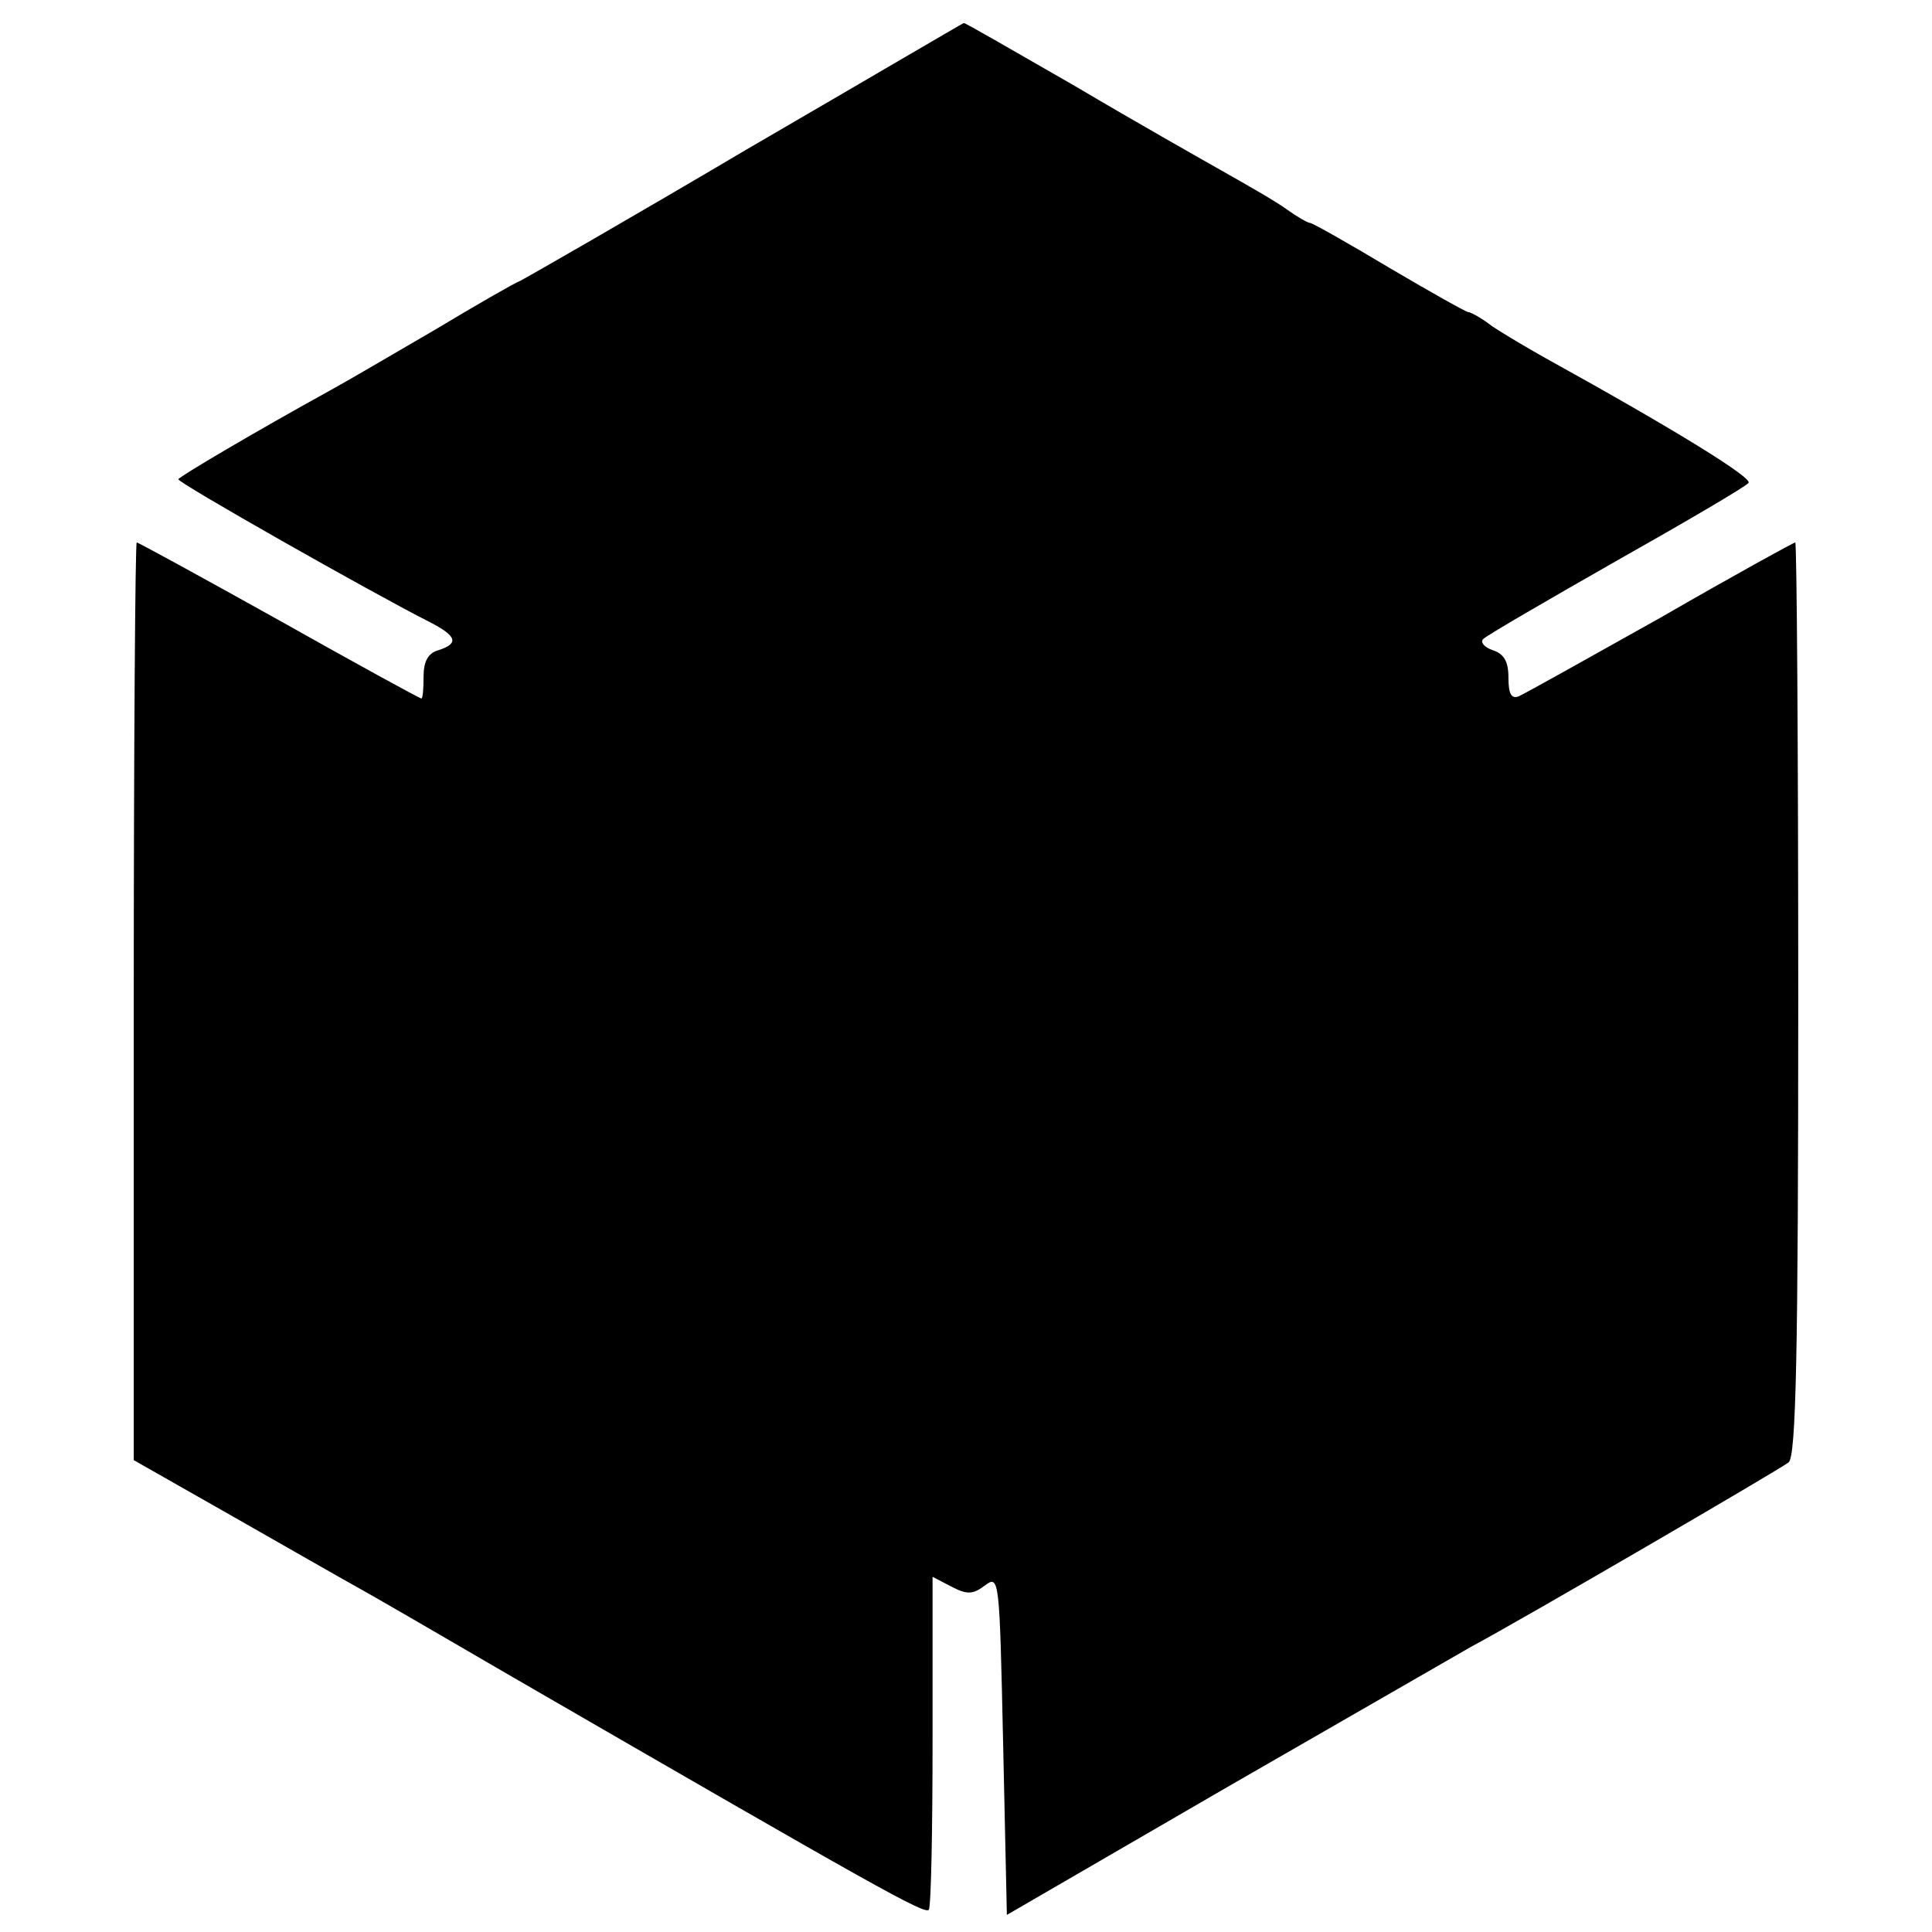
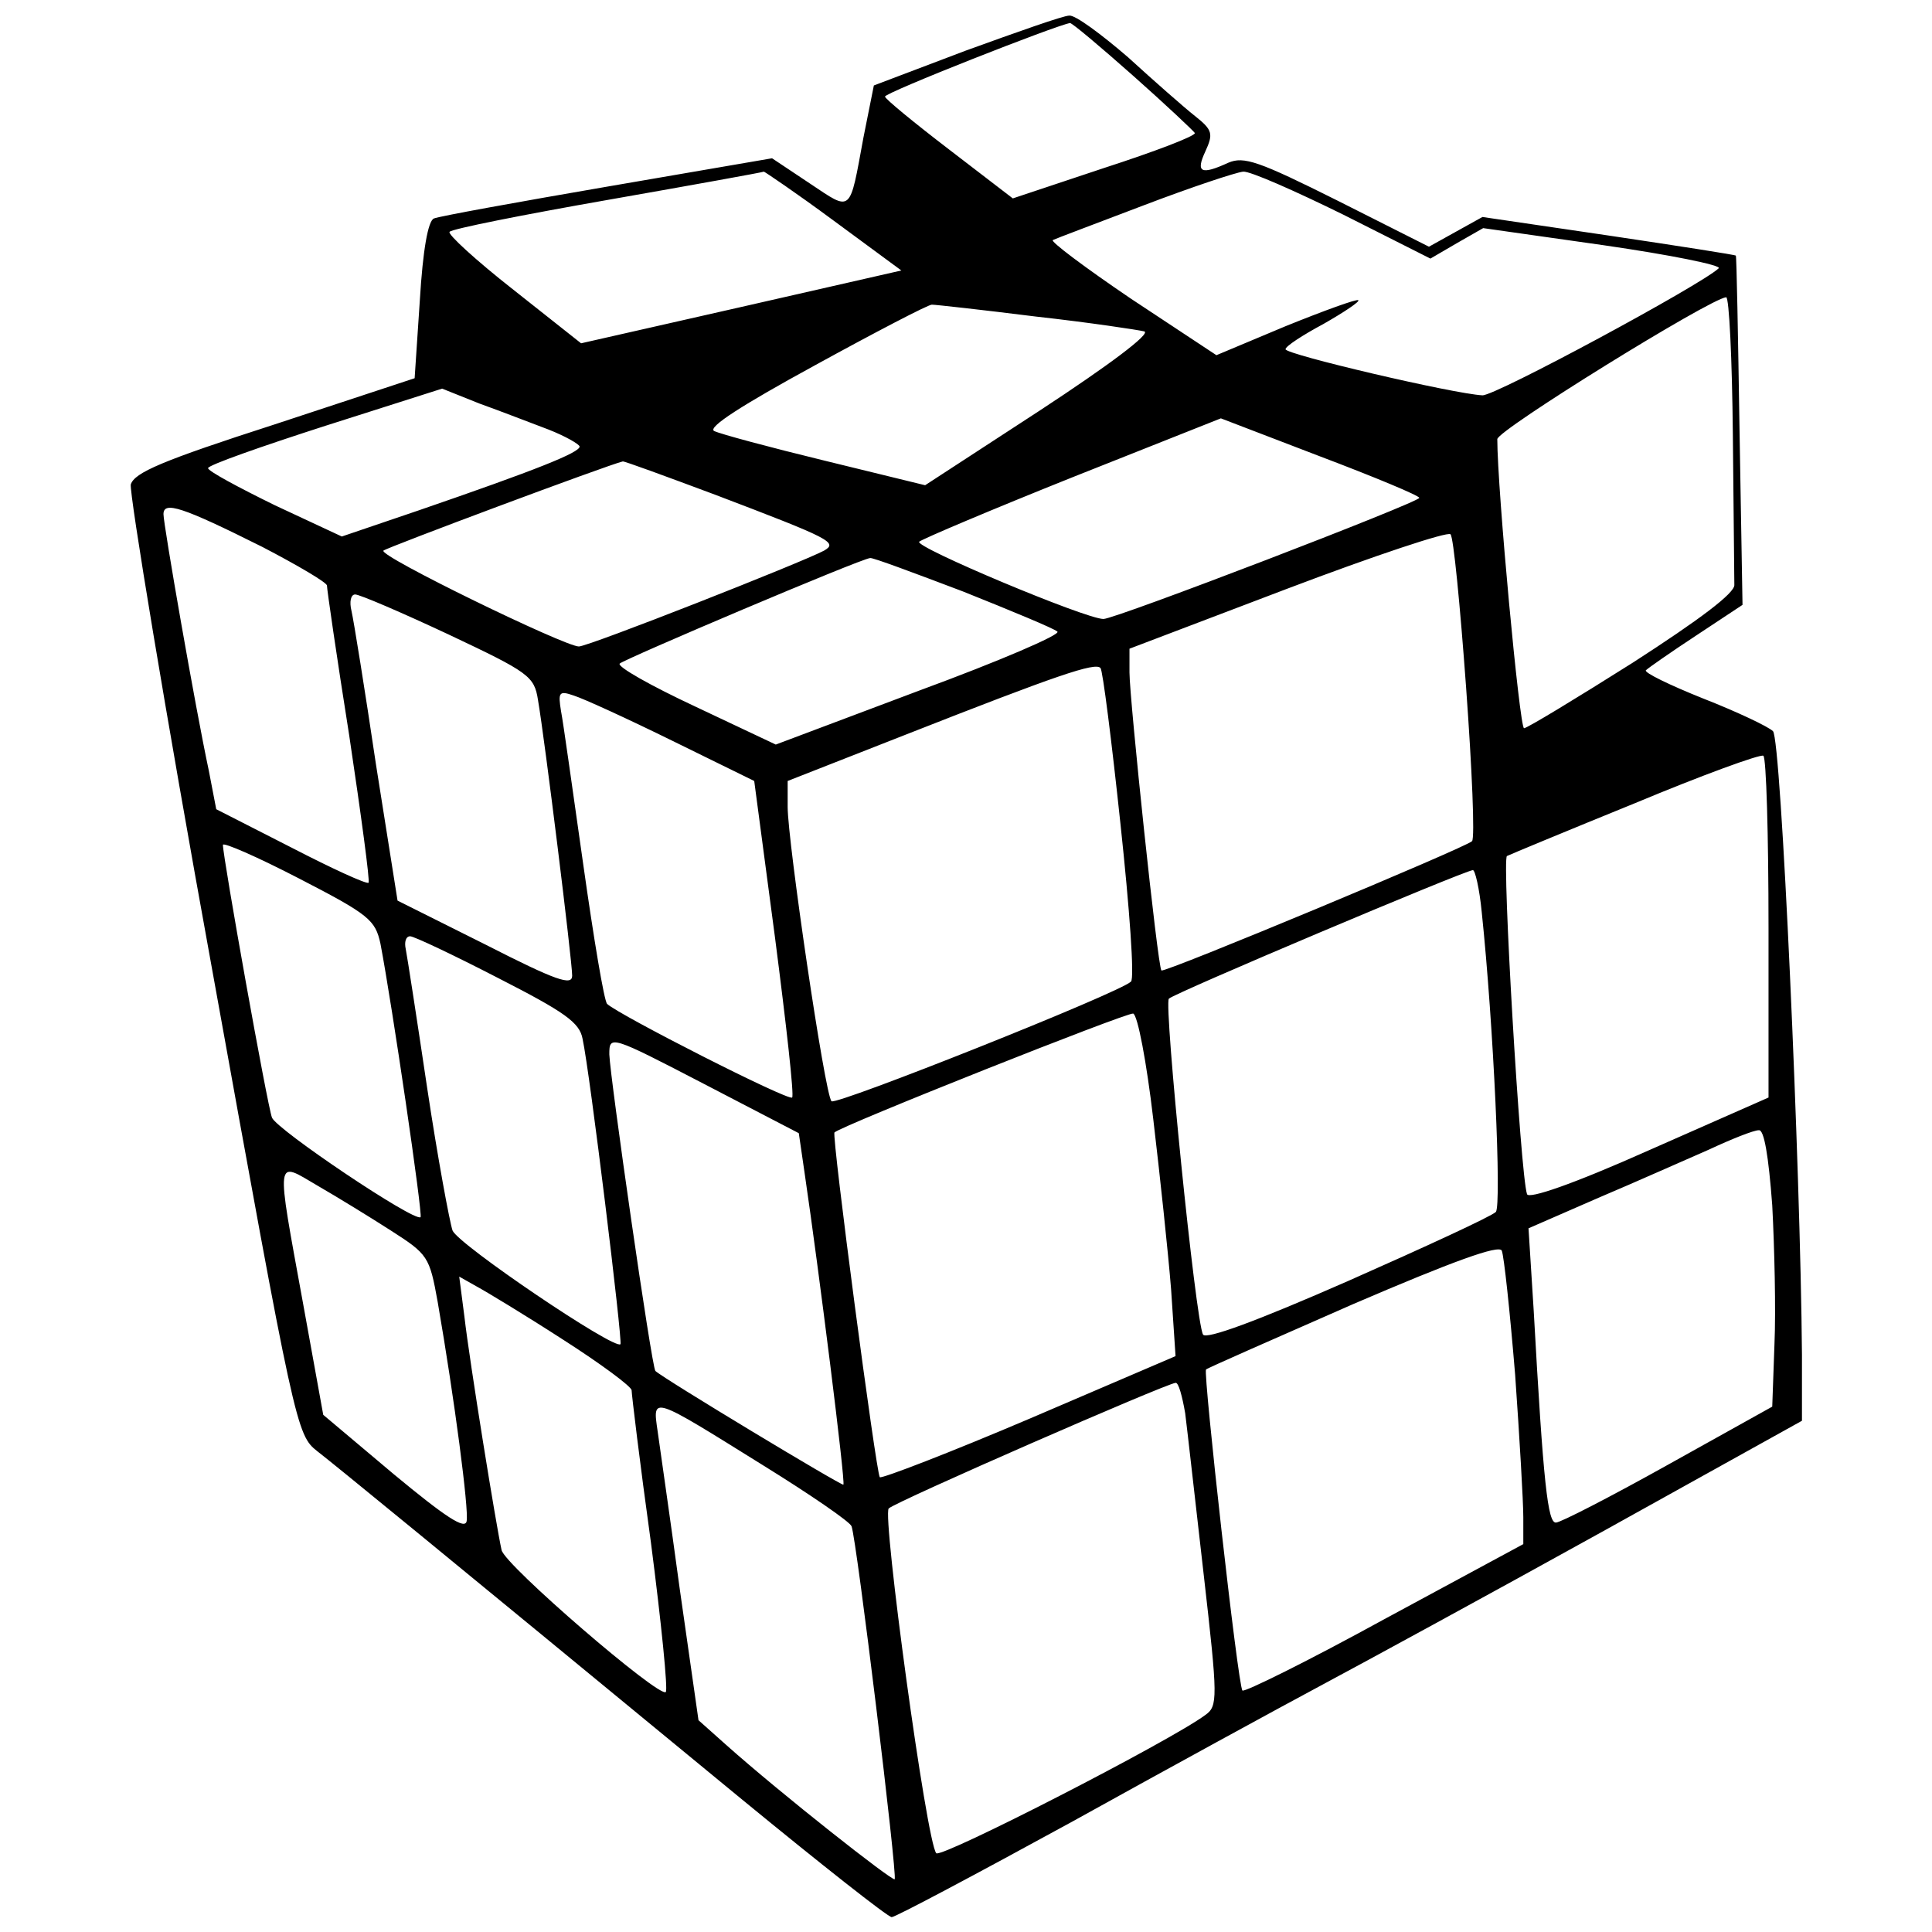
<svg xmlns="http://www.w3.org/2000/svg" version="1.0" width="260pt" height="260pt" viewBox="0 0 260 260" preserveAspectRatio="xMidYMid meet">
  <g transform="translate(0,260) scale(0.1,-0.1)" fill="#000000" stroke="none">
-     <path d="M1005 2399 c-159 -94 -297 -173 -305 -177 -8 -3 -60 -33 -115 -66 -55 -32 -118 -69 -140 -81 -98 -54 -205 -117 -205 -120 0 -5 259 -152 338 -192 37 -19 40 -29 12 -38 -14 -4 -20 -15 -20 -36 0 -16 -1 -29 -3 -29 -2 0 -88 47 -191 105 -104 58 -190 105 -192 105 -2 0 -4 -278 -4 -617 l0 -618 132 -75 c72 -41 147 -84 167 -95 20 -11 115 -66 211 -122 491 -284 555 -320 560 -313 3 5 5 107 5 228 l0 220 25 -13 c21 -11 29 -11 45 1 20 15 20 12 25 -214 l5 -229 300 174 c165 95 311 179 325 187 64 34 416 239 427 248 10 8 13 143 13 624 0 338 -2 614 -4 614 -2 0 -84 -45 -181 -101 -98 -55 -184 -103 -191 -106 -10 -4 -14 3 -14 25 0 22 -6 32 -21 37 -12 4 -17 11 -13 15 5 5 86 52 179 105 94 53 174 100 178 105 7 6 -94 69 -273 168 -25 14 -57 33 -72 43 -14 11 -29 19 -32 19 -3 0 -51 27 -107 60 -55 33 -103 60 -106 60 -3 0 -17 8 -31 18 -15 11 -52 32 -82 49 -30 17 -122 69 -203 117 -82 47 -149 86 -150 85 -1 0 -132 -77 -292 -170z" />
+     <path d="M1300 2532 l-124 -47 -14 -70 c-19 -103 -15 -100 -72 -62 l-51 34 -221 -38 c-122 -21 -227 -40 -234 -43 -8 -3 -15 -43 -19 -110 l-7 -105 -188 -62 c-152 -49 -189 -65 -194 -81 -2 -12 46 -304 109 -650 112 -620 114 -629 142 -651 27 -21 148 -120 572 -469 106 -87 196 -158 201 -158 5 0 114 58 242 128 128 71 280 154 338 185 58 31 227 123 375 205 l270 150 0 89 c-2 252 -28 829 -39 839 -6 6 -48 26 -94 44 -45 18 -80 35 -77 38 3 3 33 24 68 47 l62 41 -4 234 c-2 129 -4 236 -5 236 0 1 -77 13 -171 27 l-170 25 -36 -20 -36 -20 -123 62 c-106 53 -126 60 -147 51 -37 -17 -44 -13 -31 15 11 24 10 29 -14 48 -14 11 -55 47 -90 79 -36 31 -71 57 -79 56 -8 0 -70 -22 -139 -47z m225 -34 c44 -39 81 -74 83 -77 1 -4 -54 -25 -122 -47 l-123 -41 -86 66 c-47 36 -86 68 -86 71 -1 5 230 96 249 99 3 0 41 -32 85 -71z m-403 -195 l91 -67 -215 -49 -216 -49 -91 72 c-51 40 -89 75 -86 78 3 4 99 23 213 43 114 20 208 37 210 38 1 0 44 -29 94 -66z m686 8 l117 -59 36 21 35 20 162 -23 c90 -13 159 -27 155 -31 -23 -22 -301 -172 -318 -171 -39 2 -265 55 -265 62 0 4 23 19 51 34 28 16 49 30 47 32 -2 2 -46 -14 -98 -35 l-93 -39 -115 76 c-62 42 -110 78 -105 79 4 2 60 23 123 47 63 24 123 44 133 45 9 1 70 -26 135 -58z m524 -296 c1 -102 2 -192 2 -202 1 -11 -47 -47 -137 -105 -76 -48 -142 -88 -146 -88 -6 0 -36 322 -36 389 0 12 286 189 308 191 4 0 8 -83 9 -185z m-938 159 c72 -8 138 -18 146 -20 9 -3 -47 -45 -140 -106 l-155 -101 -135 33 c-74 18 -141 36 -149 40 -9 5 38 35 135 88 82 45 153 82 158 82 5 0 68 -7 140 -16z m-656 -152 c23 -9 42 -20 42 -23 0 -8 -57 -31 -217 -86 l-103 -35 -90 42 c-49 24 -90 46 -90 50 0 4 71 29 158 57 l157 50 50 -20 c28 -10 69 -26 93 -35z m1172 -92 c0 -6 -409 -163 -425 -163 -24 0 -255 97 -248 104 5 4 97 43 207 87 l199 79 133 -51 c74 -28 134 -53 134 -56z m-947 4 c155 -59 165 -64 146 -75 -30 -16 -317 -129 -330 -129 -19 0 -270 122 -263 129 4 4 301 115 322 120 1 1 58 -20 125 -45z m-610 -70 c48 -25 87 -48 87 -52 0 -5 13 -95 30 -202 16 -107 28 -196 26 -198 -3 -2 -49 19 -105 48 l-100 51 -10 52 c-18 84 -61 331 -61 345 0 18 25 10 133 -44z m1620 -189 c8 -110 12 -203 8 -207 -7 -8 -415 -178 -418 -174 -5 4 -43 366 -43 401 l0 32 213 81 c116 44 215 77 219 73 4 -3 13 -96 21 -206z m-677 129 c65 -26 123 -50 127 -54 5 -4 -79 -40 -185 -79 l-194 -73 -108 51 c-60 28 -106 54 -102 58 6 6 324 141 337 142 3 1 59 -20 125 -45z m-692 -58 c108 -51 115 -56 120 -88 9 -52 46 -351 46 -371 0 -14 -21 -7 -117 42 l-118 59 -29 183 c-15 101 -30 194 -33 207 -3 12 -1 22 5 22 6 0 62 -24 126 -54z m904 -256 c12 -112 19 -207 14 -211 -15 -15 -397 -167 -403 -161 -9 9 -59 350 -59 396 l0 35 158 62 c206 81 256 98 263 90 3 -3 15 -98 27 -211z m-603 113 l110 -54 28 -211 c15 -116 26 -213 23 -215 -5 -5 -233 111 -249 126 -4 4 -18 88 -32 187 -14 98 -27 192 -30 207 -4 25 -3 28 17 21 13 -4 72 -31 133 -61z m1475 -252 l0 -228 -161 -71 c-103 -46 -162 -66 -164 -59 -9 26 -34 452 -27 455 4 2 81 34 172 71 91 38 168 66 173 64 4 -2 7 -107 7 -232z m-1868 -21 c16 -84 57 -364 54 -368 -8 -7 -194 118 -200 134 -6 15 -66 350 -66 367 0 4 46 -16 102 -45 95 -49 103 -56 110 -88z m1482 43 c16 -152 27 -396 19 -404 -6 -6 -95 -47 -199 -93 -123 -54 -191 -79 -195 -72 -10 17 -53 445 -46 452 6 7 397 172 409 173 3 1 9 -25 12 -56z m-1324 -89 c90 -46 110 -60 114 -82 10 -46 54 -407 51 -411 -8 -8 -218 134 -226 153 -4 12 -20 98 -34 191 -14 94 -27 178 -29 188 -2 9 0 17 6 17 5 0 58 -25 118 -56z m882 -190 c9 -76 20 -179 24 -229 l6 -90 -196 -84 c-108 -46 -199 -81 -202 -79 -5 6 -65 460 -61 464 9 9 394 162 402 160 6 -2 18 -65 27 -142z m-469 -74 c19 -129 55 -415 52 -418 -2 -2 -241 142 -253 153 -5 5 -61 395 -62 426 0 26 1 26 128 -40 l127 -66 8 -55z m1302 -42 c3 -57 5 -141 3 -187 l-3 -84 -140 -78 c-77 -43 -145 -78 -151 -78 -11 -1 -17 51 -30 285 l-7 111 94 41 c52 22 119 52 149 65 30 14 60 26 67 26 7 1 13 -34 18 -101z m-1859 -34 c50 -32 52 -35 63 -96 23 -133 42 -279 39 -295 -2 -12 -28 5 -98 63 l-95 80 -27 149 c-37 203 -38 193 20 159 26 -15 70 -42 98 -60z m1513 -194 c6 -85 11 -171 11 -192 l0 -36 -187 -101 c-102 -56 -189 -99 -191 -96 -6 6 -53 427 -49 432 2 2 91 41 198 88 135 58 196 80 200 72 3 -7 11 -82 18 -167z m-1281 47 c50 -32 92 -63 92 -68 0 -5 11 -97 26 -205 14 -108 23 -198 20 -201 -8 -9 -217 171 -221 191 -7 31 -43 253 -50 314 l-7 54 23 -13 c13 -7 66 -39 117 -72z m837 -99 c3 -24 14 -122 25 -218 19 -166 19 -176 2 -188 -47 -35 -355 -193 -362 -186 -13 14 -73 455 -64 464 9 9 373 168 386 169 4 1 9 -18 13 -41z m-568 -70 c63 -39 117 -76 119 -82 7 -19 62 -471 58 -475 -3 -3 -153 115 -227 181 l-37 33 -25 175 c-13 96 -27 192 -30 214 -7 48 -9 48 142 -46z" />
  </g>
</svg>
